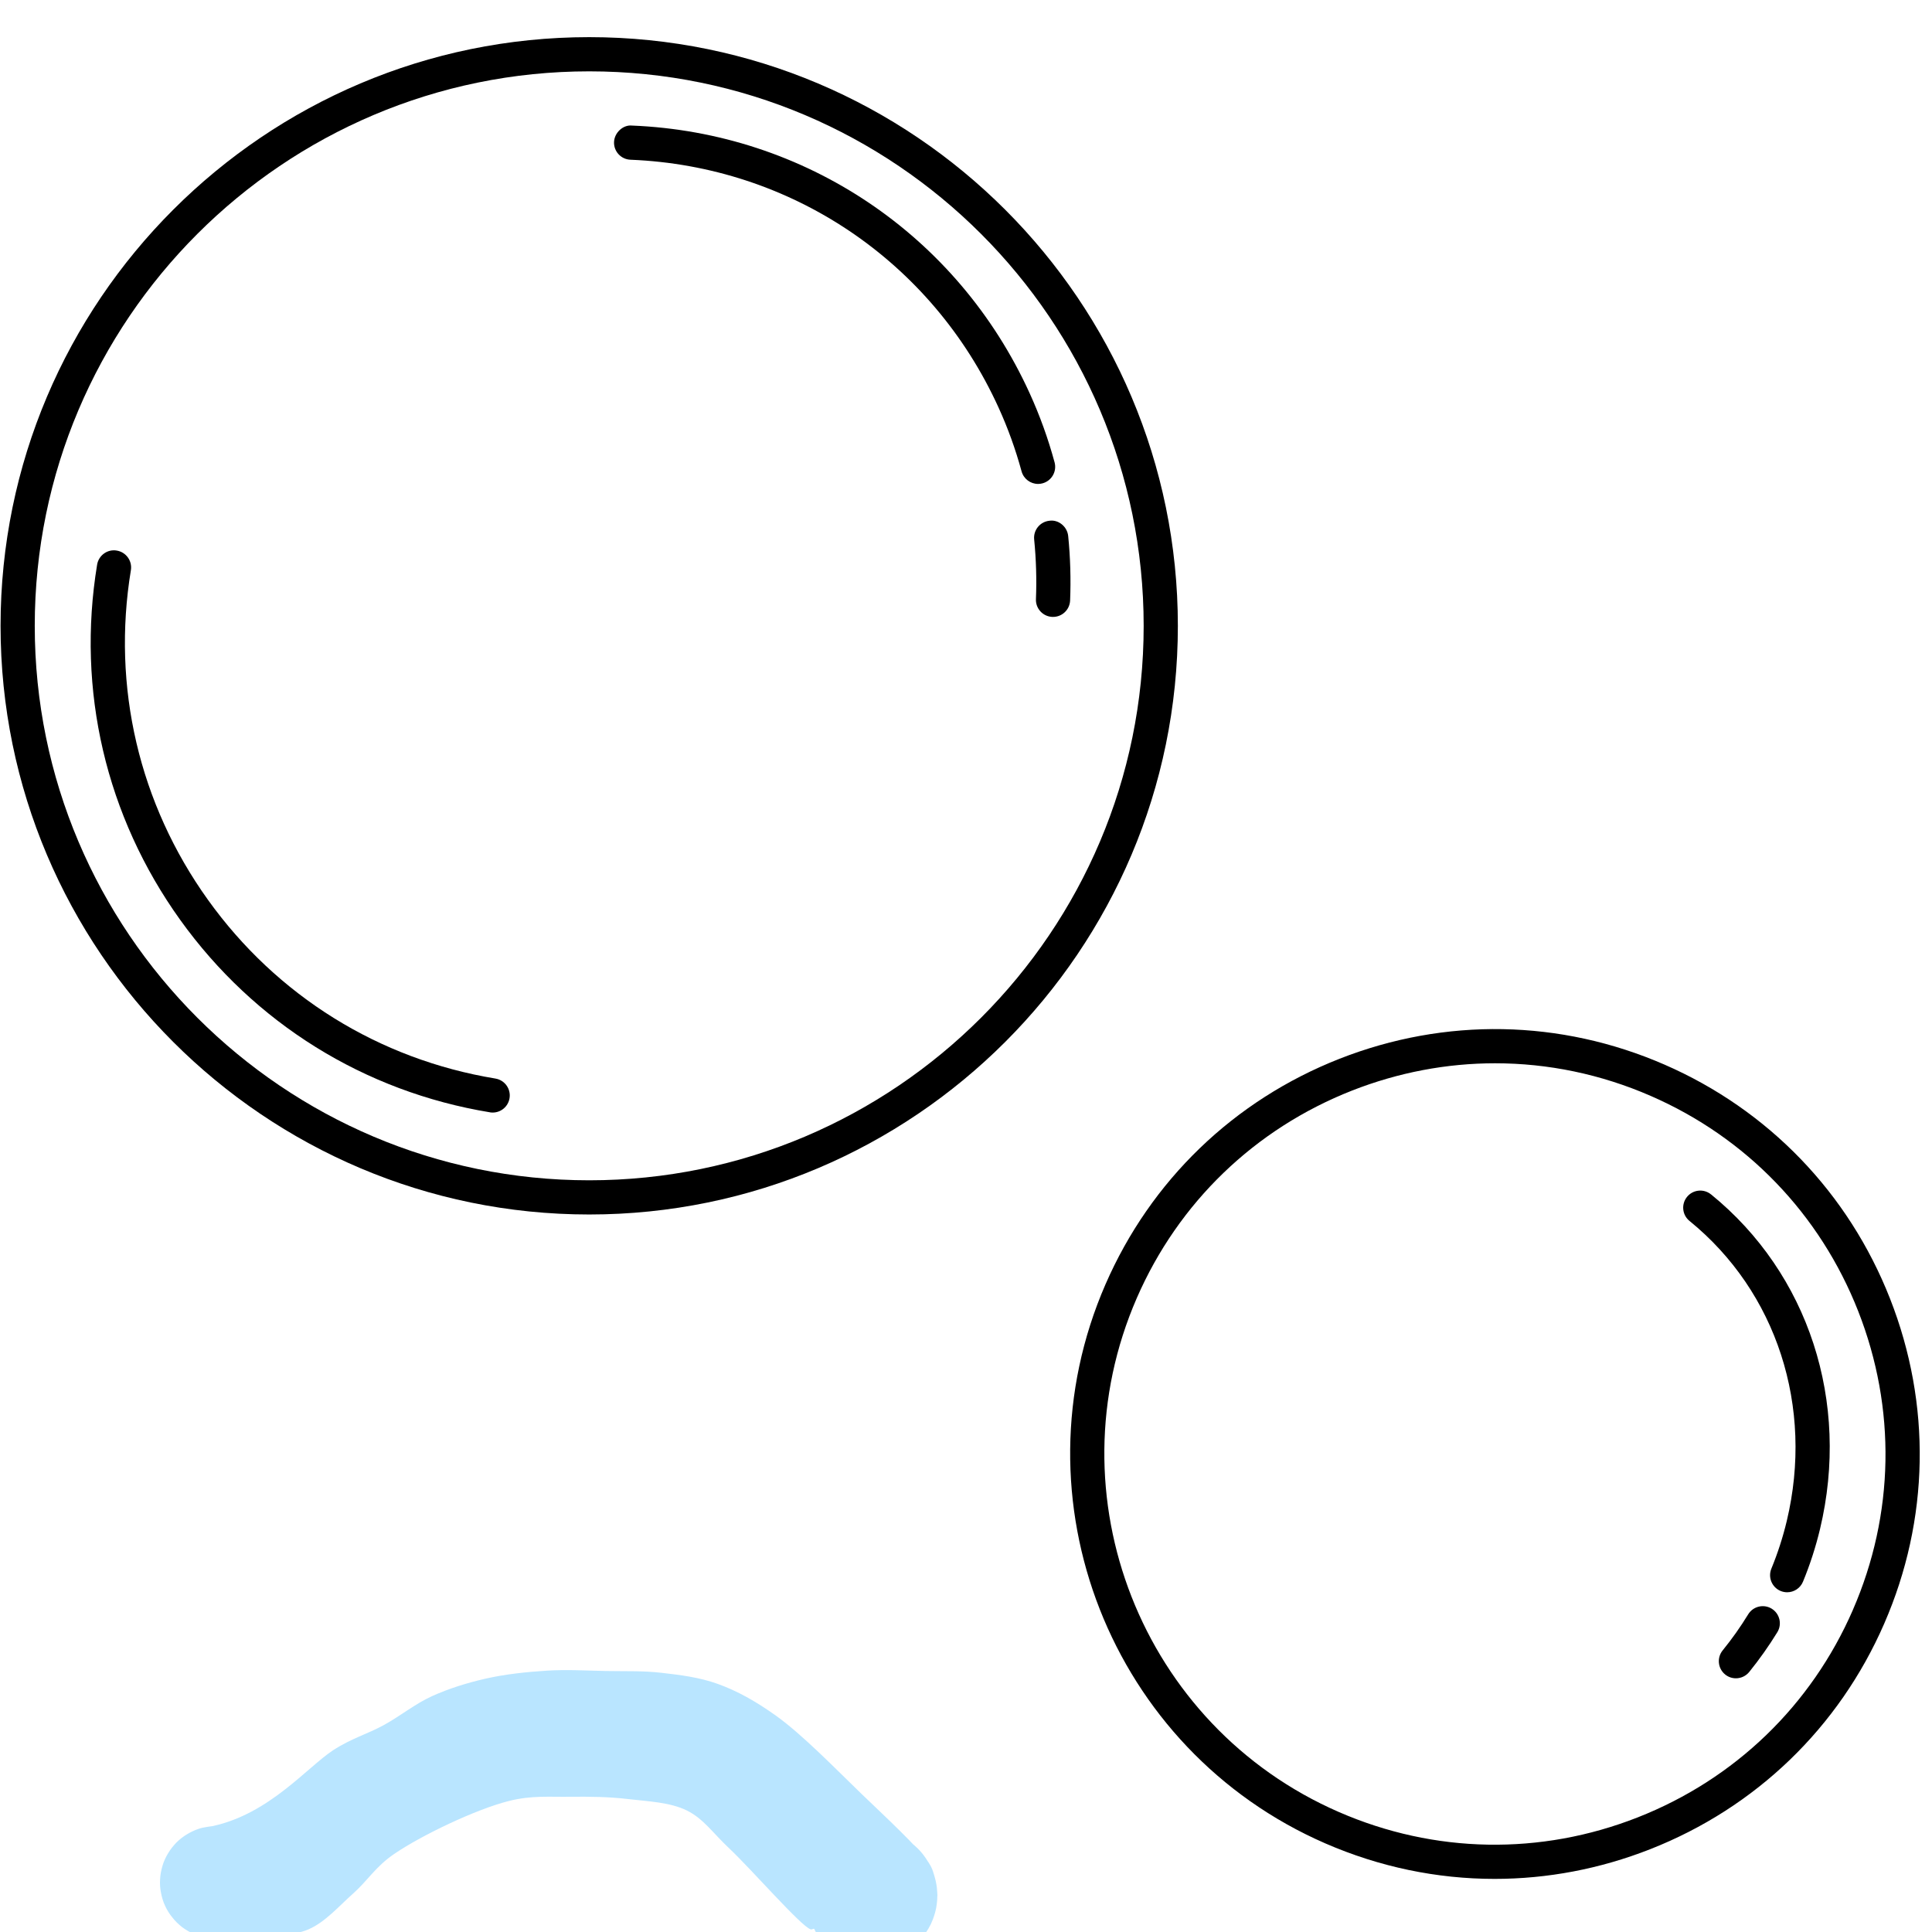
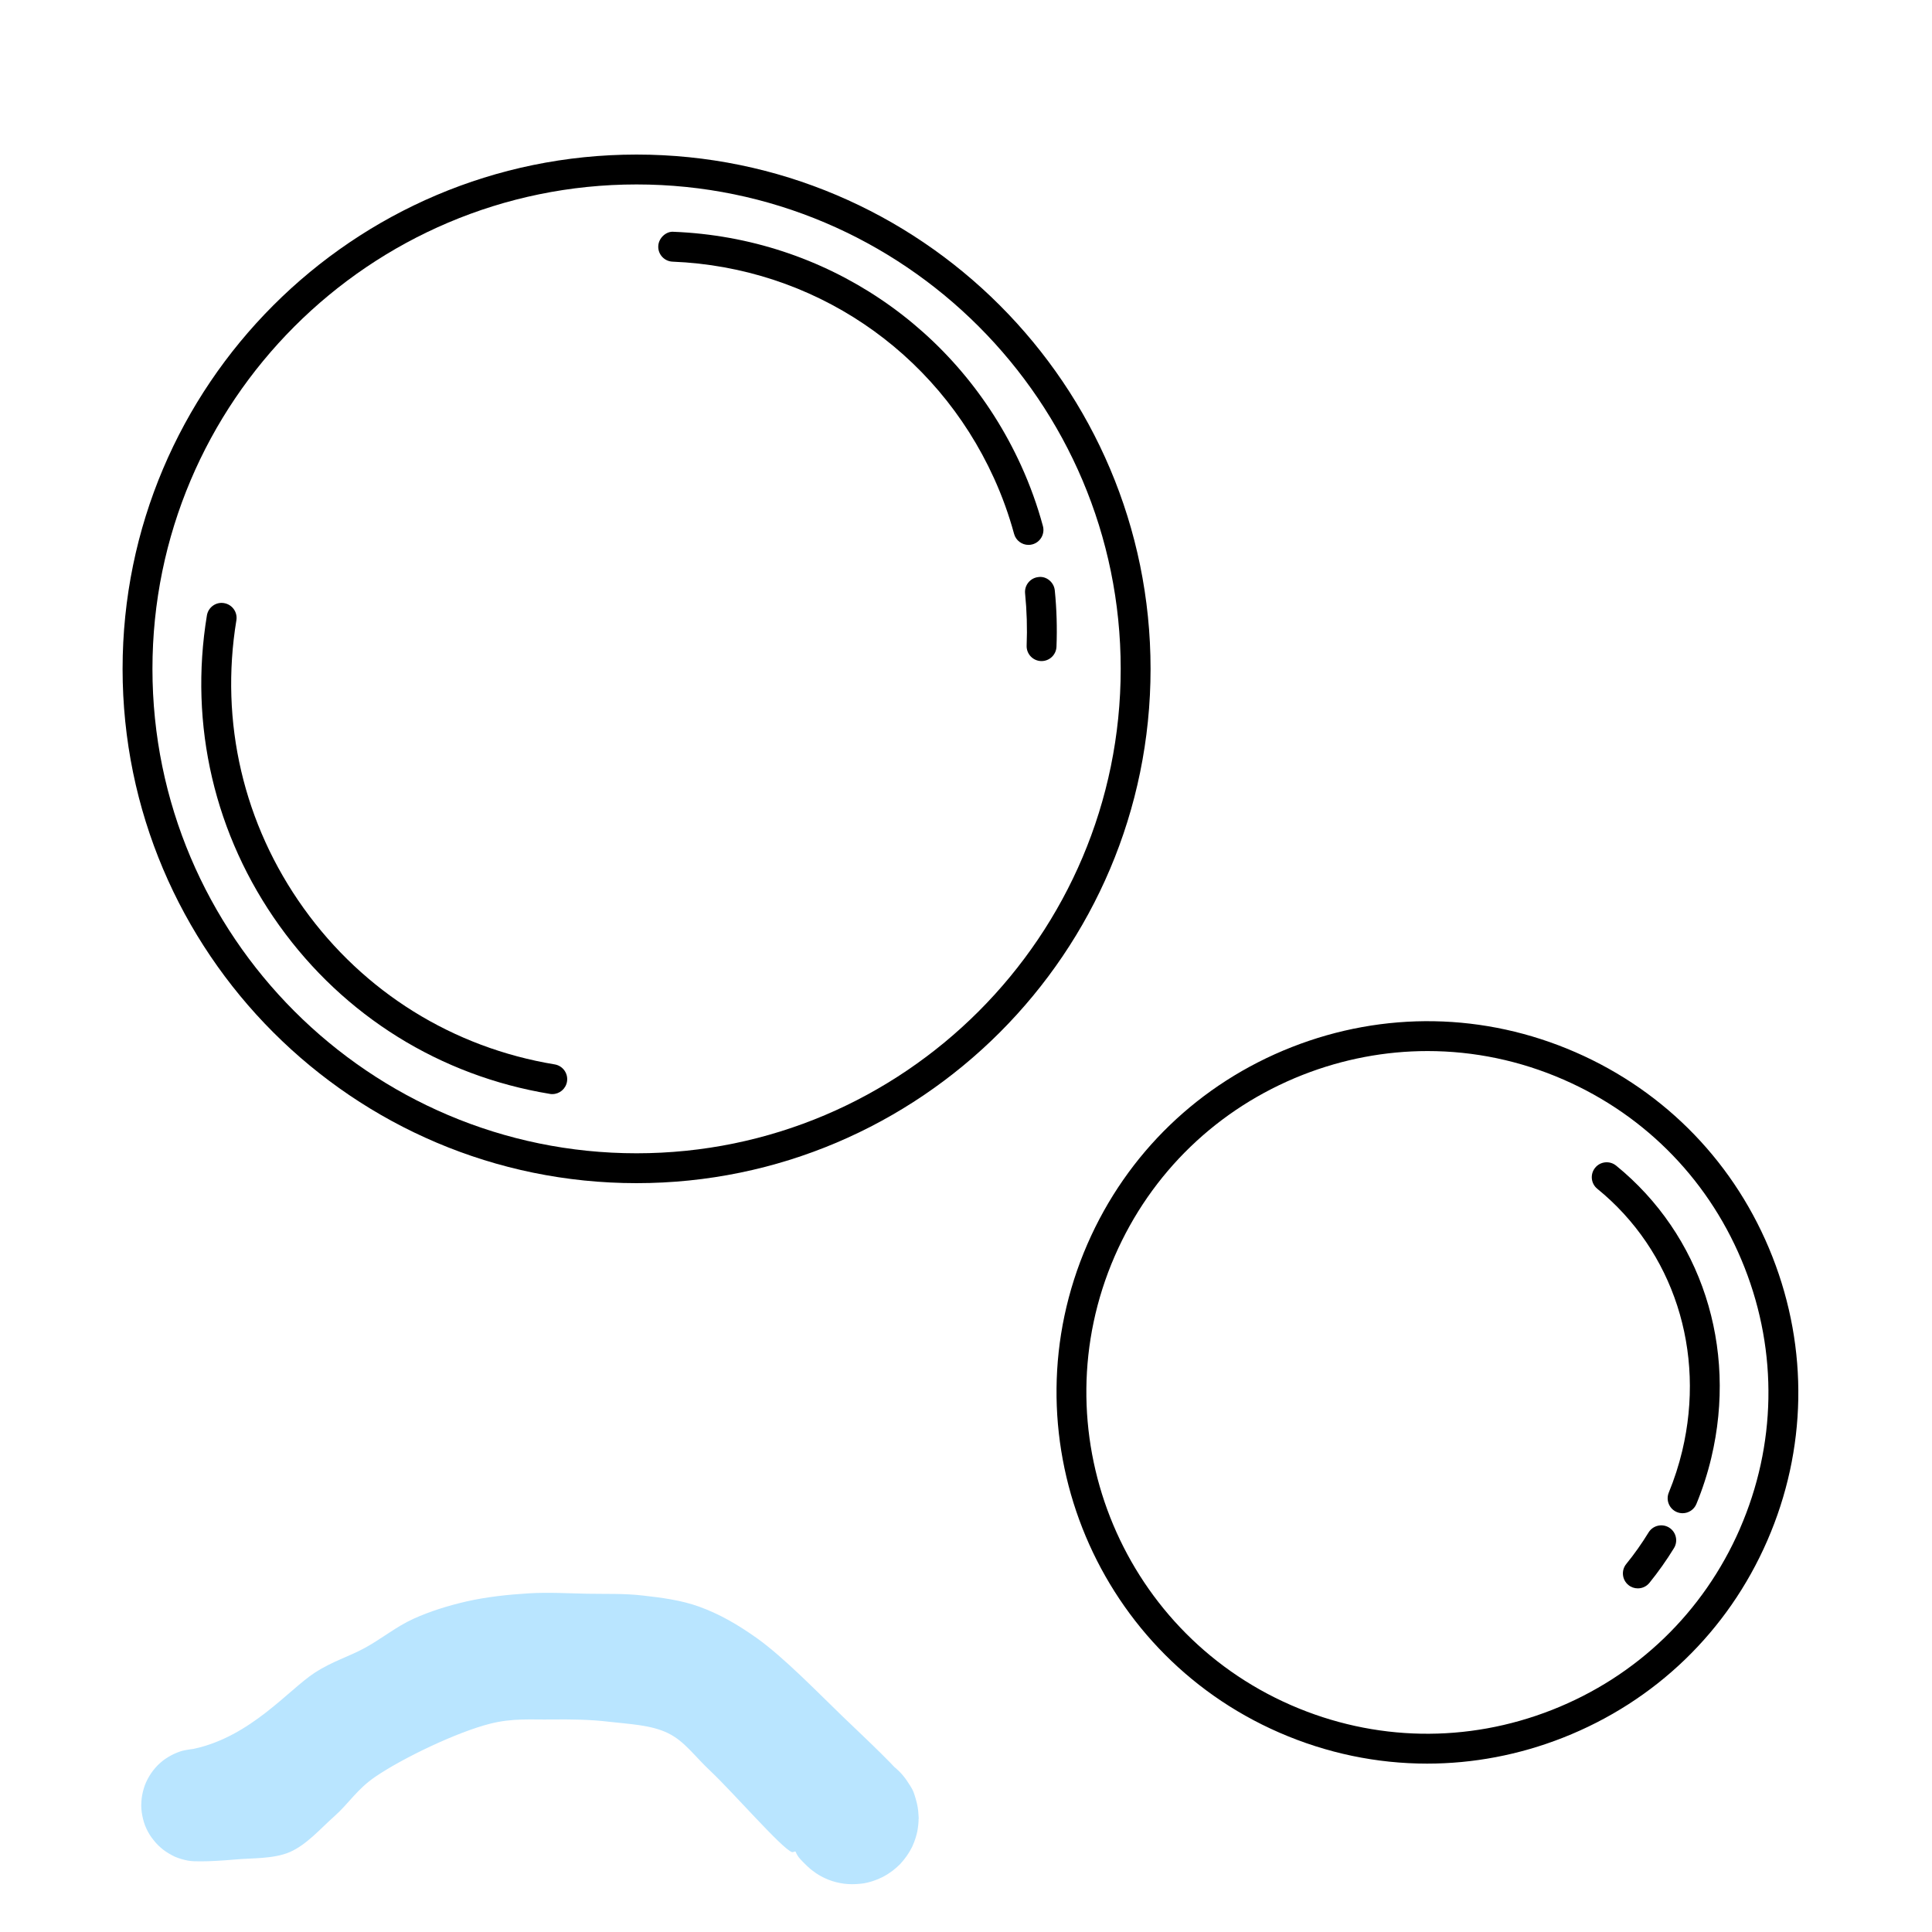
- <svg xmlns="http://www.w3.org/2000/svg" width="1080" zoomAndPan="magnify" viewBox="0 0 810 810" height="1080" preserveAspectRatio="xMidYMid meet" version="1.0">
+ <svg xmlns="http://www.w3.org/2000/svg" zoomAndPan="magnify" viewBox="0 0 810 810" preserveAspectRatio="xMidYMid meet" version="1.0">
  <defs>
-     <clipPath id="5f0f7e19a5">
-       <path d="M 70 722 L 543 722 L 543 794.074 L 70 794.074 Z M 70 722 " clip-rule="nonzero" />
+     <clipPath id="e5a539c775">
+       <path d="M 112 682 L 525 682 L 525 745.051 L 112 745.051 Z M 112 682 " clip-rule="nonzero" />
    </clipPath>
-     <clipPath id="55ac49f4da">
-       <path d="M 0 15.574 L 494 15.574 L 494 510 L 0 510 Z M 0 15.574 " clip-rule="nonzero" />
+     <clipPath id="56decaf271">
+       <path d="M 51.195 64.801 L 483 64.801 L 483 497 L 51.195 497 Z M 51.195 64.801 " clip-rule="nonzero" />
    </clipPath>
-     <clipPath id="42d437aece">
-       <path d="M 67 700 L 393.496 700 L 393.496 810 L 67 810 Z M 67 700 " clip-rule="nonzero" />
+     <clipPath id="a97d685224">
+       <path d="M 59 667.523 L 385.648 667.523 L 385.648 789.977 L 59 789.977 Z M 59 667.523 " clip-rule="nonzero" />
    </clipPath>
-     <clipPath id="13b9913a77">
-       <path d="M 89.102 765.602 C 112.875 760.5 128.699 741 139.648 733.801 C 147.375 728.773 153.977 727.051 160.949 723.227 C 167.773 719.477 174 714.375 181.051 711.148 C 188.176 707.926 195.676 705.602 203.477 703.801 C 211.727 701.926 220.801 700.949 229.352 700.426 C 237.676 699.898 245.926 700.426 254.023 700.574 C 261.898 700.727 269.551 700.426 277.273 701.324 C 285.148 702.227 293.176 703.199 300.898 705.977 C 309.227 708.977 316.801 713.25 325.352 719.324 C 336.602 727.426 350.023 741.301 361.125 752.023 C 371.176 761.699 384.898 774.375 389.176 780.676 C 390.898 783.227 391.199 784.648 391.801 786.75 C 392.477 788.926 392.852 791.176 392.926 793.352 C 393.074 795.602 392.852 797.852 392.477 800.023 C 392.023 802.199 391.352 804.375 390.375 806.324 C 389.477 808.352 388.273 810.301 386.852 812.023 C 385.5 813.75 383.852 815.324 382.125 816.676 C 380.324 818.023 378.375 819.148 376.352 820.051 C 374.324 820.949 372.148 821.625 369.977 822 C 367.727 822.301 365.477 822.449 363.301 822.301 C 361.051 822.148 358.801 821.699 356.699 821.023 C 354.602 820.352 352.574 819.375 350.699 818.176 C 348.824 817.051 347.023 815.551 345.449 813.977 C 343.949 812.398 342.449 811.273 341.398 808.727 C 339.523 803.852 338.023 791.102 339.148 785.551 C 339.898 782.102 341.625 780 343.426 777.676 C 345.301 775.352 347.551 773.25 350.023 771.602 C 352.5 769.949 355.352 768.676 358.199 767.926 C 361.051 767.176 364.199 766.875 367.125 767.023 C 370.051 767.25 373.125 768 375.824 769.125 C 378.602 770.176 381.227 771.824 383.477 773.773 C 385.648 775.727 387.676 778.125 389.176 780.676 C 390.676 783.227 391.801 786.148 392.398 789.074 C 393 791.926 393.148 795.074 392.773 798 C 392.398 800.926 391.574 803.926 390.301 806.625 C 389.023 809.25 387.227 811.801 385.199 813.977 C 383.102 816.074 380.625 817.949 378 819.301 C 375.375 820.648 372.375 821.625 369.449 822.074 C 366.523 822.449 363.375 822.449 360.523 821.926 C 357.602 821.398 354.602 820.426 352.051 819 C 349.426 817.574 346.949 815.625 345 813.449 C 342.977 811.352 341.25 808.727 340.051 806.023 C 338.852 803.324 338.023 800.25 337.727 797.324 C 337.5 794.398 337.648 791.25 338.324 788.398 C 339 785.551 340.199 782.625 341.773 780.148 C 343.273 777.602 345.375 775.273 347.625 773.398 C 349.875 771.523 352.574 769.875 355.352 768.824 C 358.125 767.773 361.199 767.176 364.125 767.023 C 367.051 766.875 370.199 767.25 373.051 768.074 C 375.824 768.898 378.676 770.25 381.074 771.977 C 383.551 773.625 385.801 775.801 387.523 778.199 C 389.25 780.523 390.75 783.375 391.648 786.148 C 392.551 788.926 393.148 795 393 795 C 392.773 795.074 388.875 780.75 389.176 780.676 C 389.324 780.602 391.199 784.648 391.801 786.75 C 392.477 788.926 392.852 791.176 392.926 793.352 C 393.074 795.602 392.852 797.852 392.477 800.023 C 392.023 802.199 391.352 804.375 390.375 806.324 C 389.477 808.352 388.273 810.301 386.852 812.023 C 385.5 813.75 383.852 815.324 382.125 816.676 C 380.324 818.023 378.375 819.148 376.352 820.051 C 374.324 820.949 372.148 821.625 369.977 822 C 367.801 822.301 365.477 822.449 363.301 822.301 C 361.051 822.148 358.801 821.699 356.699 821.023 C 354.602 820.352 352.574 819.375 350.699 818.176 C 348.824 817.051 347.023 815.551 345.449 813.977 C 343.949 812.398 342.602 809.176 341.398 808.727 C 340.875 808.426 340.648 809.102 339.824 808.875 C 335.625 807.375 315.375 784.051 305.773 774.977 C 298.949 768.602 294.977 762.523 288 759.074 C 280.875 755.551 271.648 755.25 263.398 754.273 C 255.301 753.301 247.352 753.227 239.102 753.301 C 230.625 753.449 222.898 752.625 213.227 755.102 C 199.352 758.625 176.773 769.426 165.227 777.301 C 157.5 782.551 154.051 788.551 148.125 793.801 C 142.125 799.125 136.426 805.801 129.375 808.875 C 122.477 811.875 112.949 811.352 106.199 812.023 C 100.949 812.477 95.926 812.773 92.25 812.773 C 90 812.773 88.426 812.773 86.625 812.477 C 84.75 812.102 82.875 811.574 81.148 810.824 C 79.426 810 77.773 809.023 76.273 807.898 C 74.773 806.699 73.352 805.352 72.227 803.852 C 71.023 802.426 69.977 800.699 69.227 799.051 C 68.398 797.324 67.875 795.449 67.5 793.574 C 67.125 791.699 66.977 789.75 67.125 787.875 C 67.199 786 67.574 784.125 68.102 782.324 C 68.625 780.449 69.449 778.727 70.426 777.074 C 71.398 775.426 72.602 773.926 73.875 772.574 C 75.227 771.227 76.727 770.023 78.375 769.051 C 79.949 768.074 81.75 767.25 83.551 766.648 C 85.352 766.051 89.176 765.602 89.176 765.602 " clip-rule="nonzero" />
+     <clipPath id="f63b99c304">
+       <path d="M 81.254 733.199 C 105.027 728.102 120.852 708.602 131.801 701.398 C 139.527 696.375 146.129 694.648 153.102 690.824 C 159.926 687.074 166.152 681.977 173.203 678.75 C 180.328 675.523 187.828 673.199 195.629 671.398 C 203.879 669.523 212.953 668.551 221.504 668.023 C 229.828 667.5 238.078 668.023 246.176 668.176 C 254.051 668.324 261.703 668.023 269.426 668.926 C 277.301 669.824 285.328 670.801 293.051 673.574 C 301.379 676.574 308.953 680.852 317.504 686.926 C 328.754 695.023 342.176 708.898 353.277 719.625 C 363.328 729.301 377.051 741.977 381.328 748.273 C 383.051 750.824 383.352 752.25 383.953 754.352 C 384.629 756.523 385.004 758.773 385.078 760.949 C 385.227 763.199 385.004 765.449 384.629 767.625 C 384.176 769.801 383.504 771.977 382.527 773.926 C 381.629 775.949 380.426 777.898 379.004 779.625 C 377.652 781.352 376.004 782.926 374.277 784.273 C 372.477 785.625 370.527 786.75 368.504 787.648 C 366.477 788.551 364.301 789.227 362.129 789.602 C 359.879 789.898 357.629 790.051 355.453 789.898 C 353.203 789.75 350.953 789.301 348.852 788.625 C 346.754 787.949 344.727 786.977 342.852 785.773 C 340.977 784.648 339.176 783.148 337.602 781.574 C 336.102 780 334.602 778.875 333.551 776.324 C 331.676 771.449 330.176 758.699 331.301 753.148 C 332.051 749.699 333.777 747.602 335.578 745.273 C 337.453 742.949 339.703 740.852 342.176 739.199 C 344.652 737.551 347.504 736.273 350.352 735.523 C 353.203 734.773 356.352 734.477 359.277 734.625 C 362.203 734.852 365.277 735.602 367.977 736.727 C 370.754 737.773 373.379 739.426 375.629 741.375 C 377.801 743.324 379.828 745.727 381.328 748.273 C 382.828 750.824 383.953 753.75 384.551 756.676 C 385.152 759.523 385.301 762.676 384.926 765.602 C 384.551 768.523 383.727 771.523 382.453 774.227 C 381.176 776.852 379.379 779.398 377.352 781.574 C 375.254 783.676 372.777 785.551 370.152 786.898 C 367.527 788.25 364.527 789.227 361.602 789.676 C 358.676 790.051 355.527 790.051 352.676 789.523 C 349.754 789 346.754 788.023 344.203 786.602 C 341.578 785.176 339.102 783.227 337.152 781.051 C 335.129 778.949 333.402 776.324 332.203 773.625 C 331.004 770.926 330.176 767.852 329.879 764.926 C 329.652 762 329.801 758.852 330.477 756 C 331.152 753.148 332.352 750.227 333.926 747.75 C 335.426 745.199 337.527 742.875 339.777 741 C 342.027 739.125 344.727 737.477 347.504 736.426 C 350.277 735.375 353.352 734.773 356.277 734.625 C 359.203 734.477 362.352 734.852 365.203 735.676 C 367.977 736.5 370.828 737.852 373.227 739.574 C 375.703 741.227 377.953 743.398 379.676 745.801 C 381.402 748.125 382.902 750.977 383.801 753.75 C 384.703 756.523 385.301 762.602 385.152 762.602 C 384.926 762.676 381.027 748.352 381.328 748.273 C 381.477 748.199 383.352 752.25 383.953 754.352 C 384.629 756.523 385.004 758.773 385.078 760.949 C 385.227 763.199 385.004 765.449 384.629 767.625 C 384.176 769.801 383.504 771.977 382.527 773.926 C 381.629 775.949 380.426 777.898 379.004 779.625 C 377.652 781.352 376.004 782.926 374.277 784.273 C 372.477 785.625 370.527 786.75 368.504 787.648 C 366.477 788.551 364.301 789.227 362.129 789.602 C 359.953 789.898 357.629 790.051 355.453 789.898 C 353.203 789.75 350.953 789.301 348.852 788.625 C 346.754 787.949 344.727 786.977 342.852 785.773 C 340.977 784.648 339.176 783.148 337.602 781.574 C 336.102 780 334.754 776.773 333.551 776.324 C 333.027 776.023 332.801 776.699 331.977 776.477 C 327.777 774.977 307.527 751.648 297.926 742.574 C 291.102 736.199 287.129 730.125 280.152 726.676 C 273.027 723.148 263.801 722.852 255.551 721.875 C 247.453 720.898 239.504 720.824 231.254 720.898 C 222.777 721.051 215.051 720.227 205.379 722.699 C 191.504 726.227 168.926 737.023 157.379 744.898 C 149.652 750.148 146.203 756.148 140.277 761.398 C 134.277 766.727 128.578 773.398 121.527 776.477 C 114.629 779.477 105.102 778.949 98.352 779.625 C 93.102 780.074 88.078 780.375 84.402 780.375 C 82.152 780.375 80.578 780.375 78.777 780.074 C 76.902 779.699 75.027 779.176 73.301 778.426 C 71.578 777.602 69.926 776.625 68.426 775.5 C 66.926 774.301 65.504 772.949 64.379 771.449 C 63.176 770.023 62.129 768.301 61.379 766.648 C 60.551 764.926 60.027 763.051 59.652 761.176 C 59.277 759.301 59.129 757.352 59.277 755.477 C 59.352 753.602 59.727 751.727 60.254 749.926 C 60.777 748.051 61.602 746.324 62.578 744.676 C 63.551 743.023 64.754 741.523 66.027 740.176 C 67.379 738.824 68.879 737.625 70.527 736.648 C 72.102 735.676 73.902 734.852 75.703 734.25 C 77.504 733.648 81.328 733.199 81.328 733.199 " clip-rule="nonzero" />
    </clipPath>
  </defs>
-   <g clip-path="url(#5f0f7e19a5)">
-     <path fill="#000000" d="M 417.098 868.223 C 405.66 868.223 394.637 869.895 384.102 872.785 C 381.031 806.84 336.324 747.25 269.348 728.637 C 228.961 717.418 186.602 722.605 150.055 743.254 C 113.52 763.898 87.219 797.52 75.988 837.922 C 52.801 921.371 101.82 1008.105 185.254 1031.293 C 199.266 1035.18 213.359 1037.047 227.25 1037.047 C 251.195 1037.047 274.426 1031.402 295.41 1021.266 C 308.191 1076.688 357.836 1118.184 417.086 1118.184 C 486 1118.184 542.062 1062.125 542.062 993.203 C 542.062 924.285 486 868.223 417.086 868.223 Z M 189.094 1017.461 C 152.391 1007.266 121.84 983.355 103.082 950.156 C 84.316 916.941 79.609 878.441 89.805 841.738 C 100 805.035 123.91 774.48 157.109 755.723 C 178.848 743.445 202.852 737.184 227.121 737.184 C 239.941 737.184 252.832 738.93 265.508 742.457 C 302.211 752.656 332.762 776.562 351.516 809.766 C 363.41 830.82 369.621 854.004 369.996 877.504 C 324.371 896.152 292.121 940.945 292.121 993.203 C 292.121 997.707 292.387 1002.137 292.855 1006.52 C 260.715 1023.203 224.121 1027.211 189.094 1017.461 Z M 306.473 993.203 C 306.473 949.336 332.184 911.477 369.273 893.586 C 368.465 901.82 367.059 910.043 364.805 918.168 C 355.586 951.348 335.098 979.406 306.738 998.355 C 306.652 996.633 306.473 994.938 306.473 993.203 Z M 417.098 1103.836 C 363.266 1103.836 318.363 1065.18 308.531 1014.188 C 341.609 994.18 367.492 962.109 378.625 922.008 C 381.816 910.535 383.512 899.027 384.066 887.605 C 394.504 884.328 405.602 882.559 417.098 882.559 C 478.105 882.559 527.734 932.195 527.734 993.203 C 527.734 1054.215 478.105 1103.836 417.098 1103.836 Z M 417.098 1103.836 " fill-opacity="1" fill-rule="nonzero" />
+   <g clip-path="url(#e5a539c775)">
+     <path fill="#000000" d="M 415.383 809.727 C 405.398 809.727 395.77 811.188 386.574 813.711 C 383.895 756.098 344.855 704.035 286.375 687.777 C 251.109 677.973 214.121 682.508 182.211 700.543 C 150.312 718.582 127.348 747.957 117.539 783.254 C 97.297 856.16 140.094 931.938 212.945 952.195 C 225.18 955.59 237.488 957.223 249.617 957.223 C 270.523 957.223 290.809 952.289 309.129 943.434 C 320.293 991.855 363.637 1028.109 415.371 1028.109 C 475.547 1028.109 524.496 979.129 524.496 918.918 C 524.496 858.703 475.547 809.727 415.371 809.727 Z M 216.297 940.109 C 184.25 931.199 157.574 910.312 141.199 881.305 C 124.812 852.289 120.703 818.656 129.605 786.586 C 138.508 754.52 159.383 727.828 188.371 711.441 C 207.355 700.711 228.312 695.242 249.504 695.242 C 260.695 695.242 271.953 696.77 283.02 699.852 C 315.066 708.758 341.746 729.645 358.121 758.652 C 368.504 777.047 373.93 797.305 374.254 817.836 C 334.418 834.125 306.262 873.262 306.262 918.918 C 306.262 922.852 306.492 926.719 306.902 930.547 C 278.836 945.125 246.887 948.629 216.297 940.109 Z M 318.789 918.918 C 318.789 880.59 341.238 847.516 373.625 831.887 C 372.918 839.078 371.691 846.262 369.723 853.363 C 361.672 882.348 343.785 906.863 319.02 923.418 C 318.945 921.914 318.789 920.43 318.789 918.918 Z M 415.383 1015.57 C 368.379 1015.57 329.172 981.801 320.586 937.25 C 349.469 919.77 372.066 891.75 381.789 856.719 C 384.574 846.695 386.059 836.641 386.543 826.656 C 395.656 823.797 405.344 822.25 415.383 822.25 C 468.652 822.25 511.988 865.613 511.988 918.918 C 511.988 972.219 468.652 1015.57 415.383 1015.57 Z M 415.383 1015.57 " fill-opacity="1" fill-rule="nonzero" />
  </g>
-   <g clip-path="url(#55ac49f4da)">
-     <path fill="#000000" d="M 247.031 509.18 C 383.117 509.18 493.824 398.465 493.824 262.383 C 493.824 126.301 383.117 15.574 247.031 15.574 C 110.945 15.574 0.234 126.289 0.234 262.383 C 0.234 398.477 110.945 509.18 247.031 509.18 Z M 247.031 29.91 C 375.207 29.91 479.488 134.199 479.488 262.383 C 479.488 390.566 375.207 494.844 247.031 494.844 C 118.852 494.844 14.57 390.555 14.57 262.383 C 14.57 134.211 118.852 29.91 247.031 29.91 Z M 247.031 29.91 " fill-opacity="1" fill-rule="nonzero" />
+   <g clip-path="url(#56decaf271)">
+     <path fill="#000000" d="M 266.887 496.043 C 385.711 496.043 482.379 399.316 482.379 280.426 C 482.379 161.539 385.711 64.801 266.887 64.801 C 148.062 64.801 51.395 161.527 51.395 280.426 C 51.395 399.328 148.062 496.043 266.887 496.043 Z M 266.887 77.328 C 378.805 77.328 469.859 168.438 469.859 280.426 C 469.859 392.418 378.805 483.52 266.887 483.52 C 154.969 483.52 63.914 392.406 63.914 280.426 C 63.914 168.449 154.969 77.328 266.887 77.328 Z M 266.887 77.328 " fill-opacity="1" fill-rule="nonzero" />
  </g>
-   <path fill="#000000" d="M 792.406 544.465 C 775 500.164 741.418 465.324 697.84 446.34 C 654.266 427.355 605.883 426.5 561.598 443.895 C 517.312 461.305 482.461 494.891 463.48 538.469 C 424.273 628.492 465.598 733.621 555.602 772.832 C 578.391 782.762 602.477 787.734 626.625 787.734 C 648.652 787.734 670.73 783.594 691.855 775.285 C 736.145 757.879 770.992 724.293 789.965 680.715 C 808.949 637.137 809.812 588.754 792.406 544.465 Z M 776.82 674.996 C 759.363 715.059 727.332 745.938 686.609 761.949 C 645.887 777.961 601.406 777.164 561.32 759.695 C 478.562 723.641 440.57 626.977 476.613 544.199 C 494.066 504.137 526.109 473.258 566.836 457.234 C 586.273 449.602 606.57 445.785 626.828 445.785 C 649.027 445.785 671.176 450.348 692.109 459.484 C 732.172 476.941 763.059 508.988 779.059 549.715 C 795.066 590.438 794.262 634.934 776.809 674.996 Z M 776.82 674.996 " fill-opacity="1" fill-rule="nonzero" />
-   <path fill="#000000" d="M 205.379 466.348 C 205.777 466.422 206.176 466.445 206.559 466.445 C 210.016 466.445 213.047 463.953 213.625 460.438 C 214.273 456.523 211.613 452.84 207.715 452.191 C 158.879 444.148 116.059 417.543 87.195 377.266 C 58.316 336.996 46.832 287.918 54.871 239.078 C 55.523 235.164 52.863 231.48 48.961 230.832 C 45.051 230.145 41.355 232.84 40.715 236.742 C 32.051 289.359 44.41 342.234 75.527 385.633 C 106.648 429.016 152.762 457.68 205.379 466.336 Z M 205.379 466.348 " fill-opacity="1" fill-rule="nonzero" />
-   <path fill="#000000" d="M 433.578 226.172 C 434.406 234.465 434.66 242.883 434.324 251.188 C 434.156 255.137 437.238 258.484 441.195 258.641 C 441.293 258.641 441.391 258.641 441.5 258.641 C 445.312 258.641 448.492 255.617 448.648 251.754 C 449.008 242.785 448.746 233.695 447.844 224.738 C 447.457 220.789 443.773 217.77 439.992 218.324 C 436.059 218.719 433.18 222.234 433.578 226.172 Z M 433.578 226.172 " fill-opacity="1" fill-rule="nonzero" />
-   <path fill="#000000" d="M 264.305 66.965 C 331.523 69.66 390.652 109.426 418.602 170.773 C 422.539 179.402 425.801 188.434 428.293 197.594 C 429.16 200.781 432.047 202.891 435.215 202.891 C 435.828 202.891 436.465 202.816 437.094 202.637 C 440.91 201.602 443.172 197.664 442.137 193.836 C 439.453 183.918 435.926 174.152 431.664 164.812 C 401.461 98.543 337.555 55.555 264.895 52.641 C 261.305 52.266 257.609 55.555 257.441 59.512 C 257.273 63.473 260.367 66.809 264.316 66.965 Z M 264.305 66.965 " fill-opacity="1" fill-rule="nonzero" />
-   <path fill="#000000" d="M 742.789 674.441 C 739.406 672.383 735 673.441 732.93 676.824 C 729.715 682.074 726.129 687.152 722.227 691.945 C 719.738 695.016 720.207 699.543 723.277 702.035 C 724.602 703.117 726.199 703.633 727.789 703.633 C 729.871 703.633 731.941 702.73 733.363 700.984 C 737.637 695.703 741.609 690.09 745.16 684.301 C 747.219 680.93 746.16 676.512 742.777 674.441 Z M 742.789 674.441 " fill-opacity="1" fill-rule="nonzero" />
-   <path fill="#000000" d="M 717.363 500.766 C 714.297 498.273 709.781 498.73 707.289 501.801 C 704.797 504.871 705.254 509.383 708.324 511.875 C 744.895 541.598 760.531 589.812 749.109 637.688 C 747.484 644.477 745.316 651.195 742.656 657.66 C 741.152 661.32 742.887 665.508 746.543 667.027 C 747.434 667.387 748.363 667.566 749.277 667.566 C 752.094 667.566 754.766 665.895 755.91 663.137 C 758.859 655.977 761.266 648.535 763.059 641.023 C 775.762 587.73 758.246 533.98 717.363 500.754 Z M 717.363 500.766 " fill-opacity="1" fill-rule="nonzero" />
-   <g clip-path="url(#42d437aece)">
-     <g clip-path="url(#13b9913a77)">
-       <path fill="#b9e5ff" d="M 64.125 697.426 L 395.996 697.426 L 395.996 825.375 L 64.125 825.375 Z M 64.125 697.426 " fill-opacity="1" fill-rule="nonzero" />
+   <path fill="#000000" d="M 743.09 526.871 C 727.891 488.168 698.566 457.73 660.516 441.145 C 622.465 424.559 580.223 423.812 541.555 439.008 C 502.887 454.215 472.457 483.559 455.883 521.633 C 421.648 600.281 457.73 692.129 536.32 726.387 C 556.219 735.062 577.25 739.406 598.332 739.406 C 617.57 739.406 636.844 735.789 655.293 728.531 C 693.961 713.324 724.391 683.98 740.953 645.906 C 757.531 607.832 758.285 565.562 743.09 526.871 Z M 729.477 640.91 C 714.234 675.914 686.266 702.891 650.707 716.879 C 615.152 730.867 576.312 730.172 541.312 714.91 C 469.051 683.41 435.879 598.957 467.348 526.641 C 482.59 491.637 510.57 464.66 546.125 450.66 C 563.102 443.992 580.824 440.66 598.512 440.66 C 617.895 440.66 637.234 444.645 655.512 452.629 C 690.492 467.879 717.461 495.875 731.434 531.457 C 745.41 567.035 744.707 605.91 729.465 640.91 Z M 729.477 640.91 " fill-opacity="1" fill-rule="nonzero" />
+   <path fill="#000000" d="M 230.52 458.625 C 230.867 458.688 231.215 458.707 231.551 458.707 C 234.566 458.707 237.215 456.531 237.719 453.461 C 238.285 450.043 235.965 446.824 232.559 446.254 C 189.918 439.23 152.531 415.984 127.324 380.793 C 102.109 345.613 92.082 302.734 99.102 260.066 C 99.672 256.648 97.348 253.43 93.941 252.859 C 90.527 252.262 87.301 254.617 86.742 258.023 C 79.176 303.996 89.969 350.188 117.141 388.105 C 144.309 426.008 184.578 451.051 230.52 458.613 Z M 230.52 458.625 " fill-opacity="1" fill-rule="nonzero" />
+   <path fill="#000000" d="M 429.773 248.793 C 430.496 256.039 430.719 263.391 430.426 270.645 C 430.277 274.098 432.969 277.02 436.426 277.156 C 436.508 277.156 436.594 277.156 436.688 277.156 C 440.02 277.156 442.797 274.516 442.934 271.141 C 443.246 263.305 443.016 255.363 442.227 247.539 C 441.891 244.09 438.676 241.449 435.375 241.934 C 431.938 242.281 429.426 245.352 429.773 248.793 Z M 429.773 248.793 " fill-opacity="1" fill-rule="nonzero" />
+   <path fill="#000000" d="M 281.969 109.699 C 340.66 112.055 392.289 146.793 416.695 200.391 C 420.133 207.93 422.98 215.82 425.156 223.824 C 425.914 226.609 428.438 228.449 431.203 228.449 C 431.738 228.449 432.297 228.387 432.84 228.23 C 436.172 227.324 438.148 223.887 437.246 220.543 C 434.902 211.875 431.82 203.344 428.102 195.184 C 401.73 137.285 345.93 99.727 282.484 97.184 C 279.352 96.855 276.125 99.727 275.98 103.188 C 275.832 106.648 278.531 109.562 281.98 109.699 Z M 281.969 109.699 " fill-opacity="1" fill-rule="nonzero" />
+   <path fill="#000000" d="M 699.762 640.426 C 696.809 638.629 692.961 639.555 691.156 642.508 C 688.348 647.094 685.215 651.535 681.809 655.719 C 679.633 658.402 680.043 662.355 682.727 664.531 C 683.879 665.48 685.277 665.93 686.668 665.93 C 688.484 665.93 690.293 665.145 691.531 663.617 C 695.266 659 698.734 654.098 701.832 649.039 C 703.629 646.098 702.707 642.234 699.754 640.426 Z M 699.762 640.426 " fill-opacity="1" fill-rule="nonzero" />
+   <path fill="#000000" d="M 677.562 488.691 C 674.883 486.516 670.941 486.914 668.766 489.598 C 666.59 492.277 666.988 496.223 669.672 498.398 C 701.602 524.367 715.254 566.488 705.281 608.316 C 703.863 614.25 701.969 620.117 699.648 625.766 C 698.332 628.961 699.848 632.621 703.043 633.949 C 703.82 634.266 704.629 634.422 705.43 634.422 C 707.887 634.422 710.223 632.961 711.219 630.551 C 713.793 624.293 715.898 617.793 717.461 611.23 C 728.551 564.672 713.258 517.711 677.562 488.684 Z M 677.562 488.691 " fill-opacity="1" fill-rule="nonzero" />
+   <g clip-path="url(#a97d685224)">
+     <g clip-path="url(#f63b99c304)">
+       <path fill="#b9e5ff" d="M 56.277 665.023 L 388.148 665.023 L 388.148 792.977 L 56.277 792.977 Z M 56.277 665.023 " fill-opacity="1" fill-rule="nonzero" />
    </g>
  </g>
</svg>
